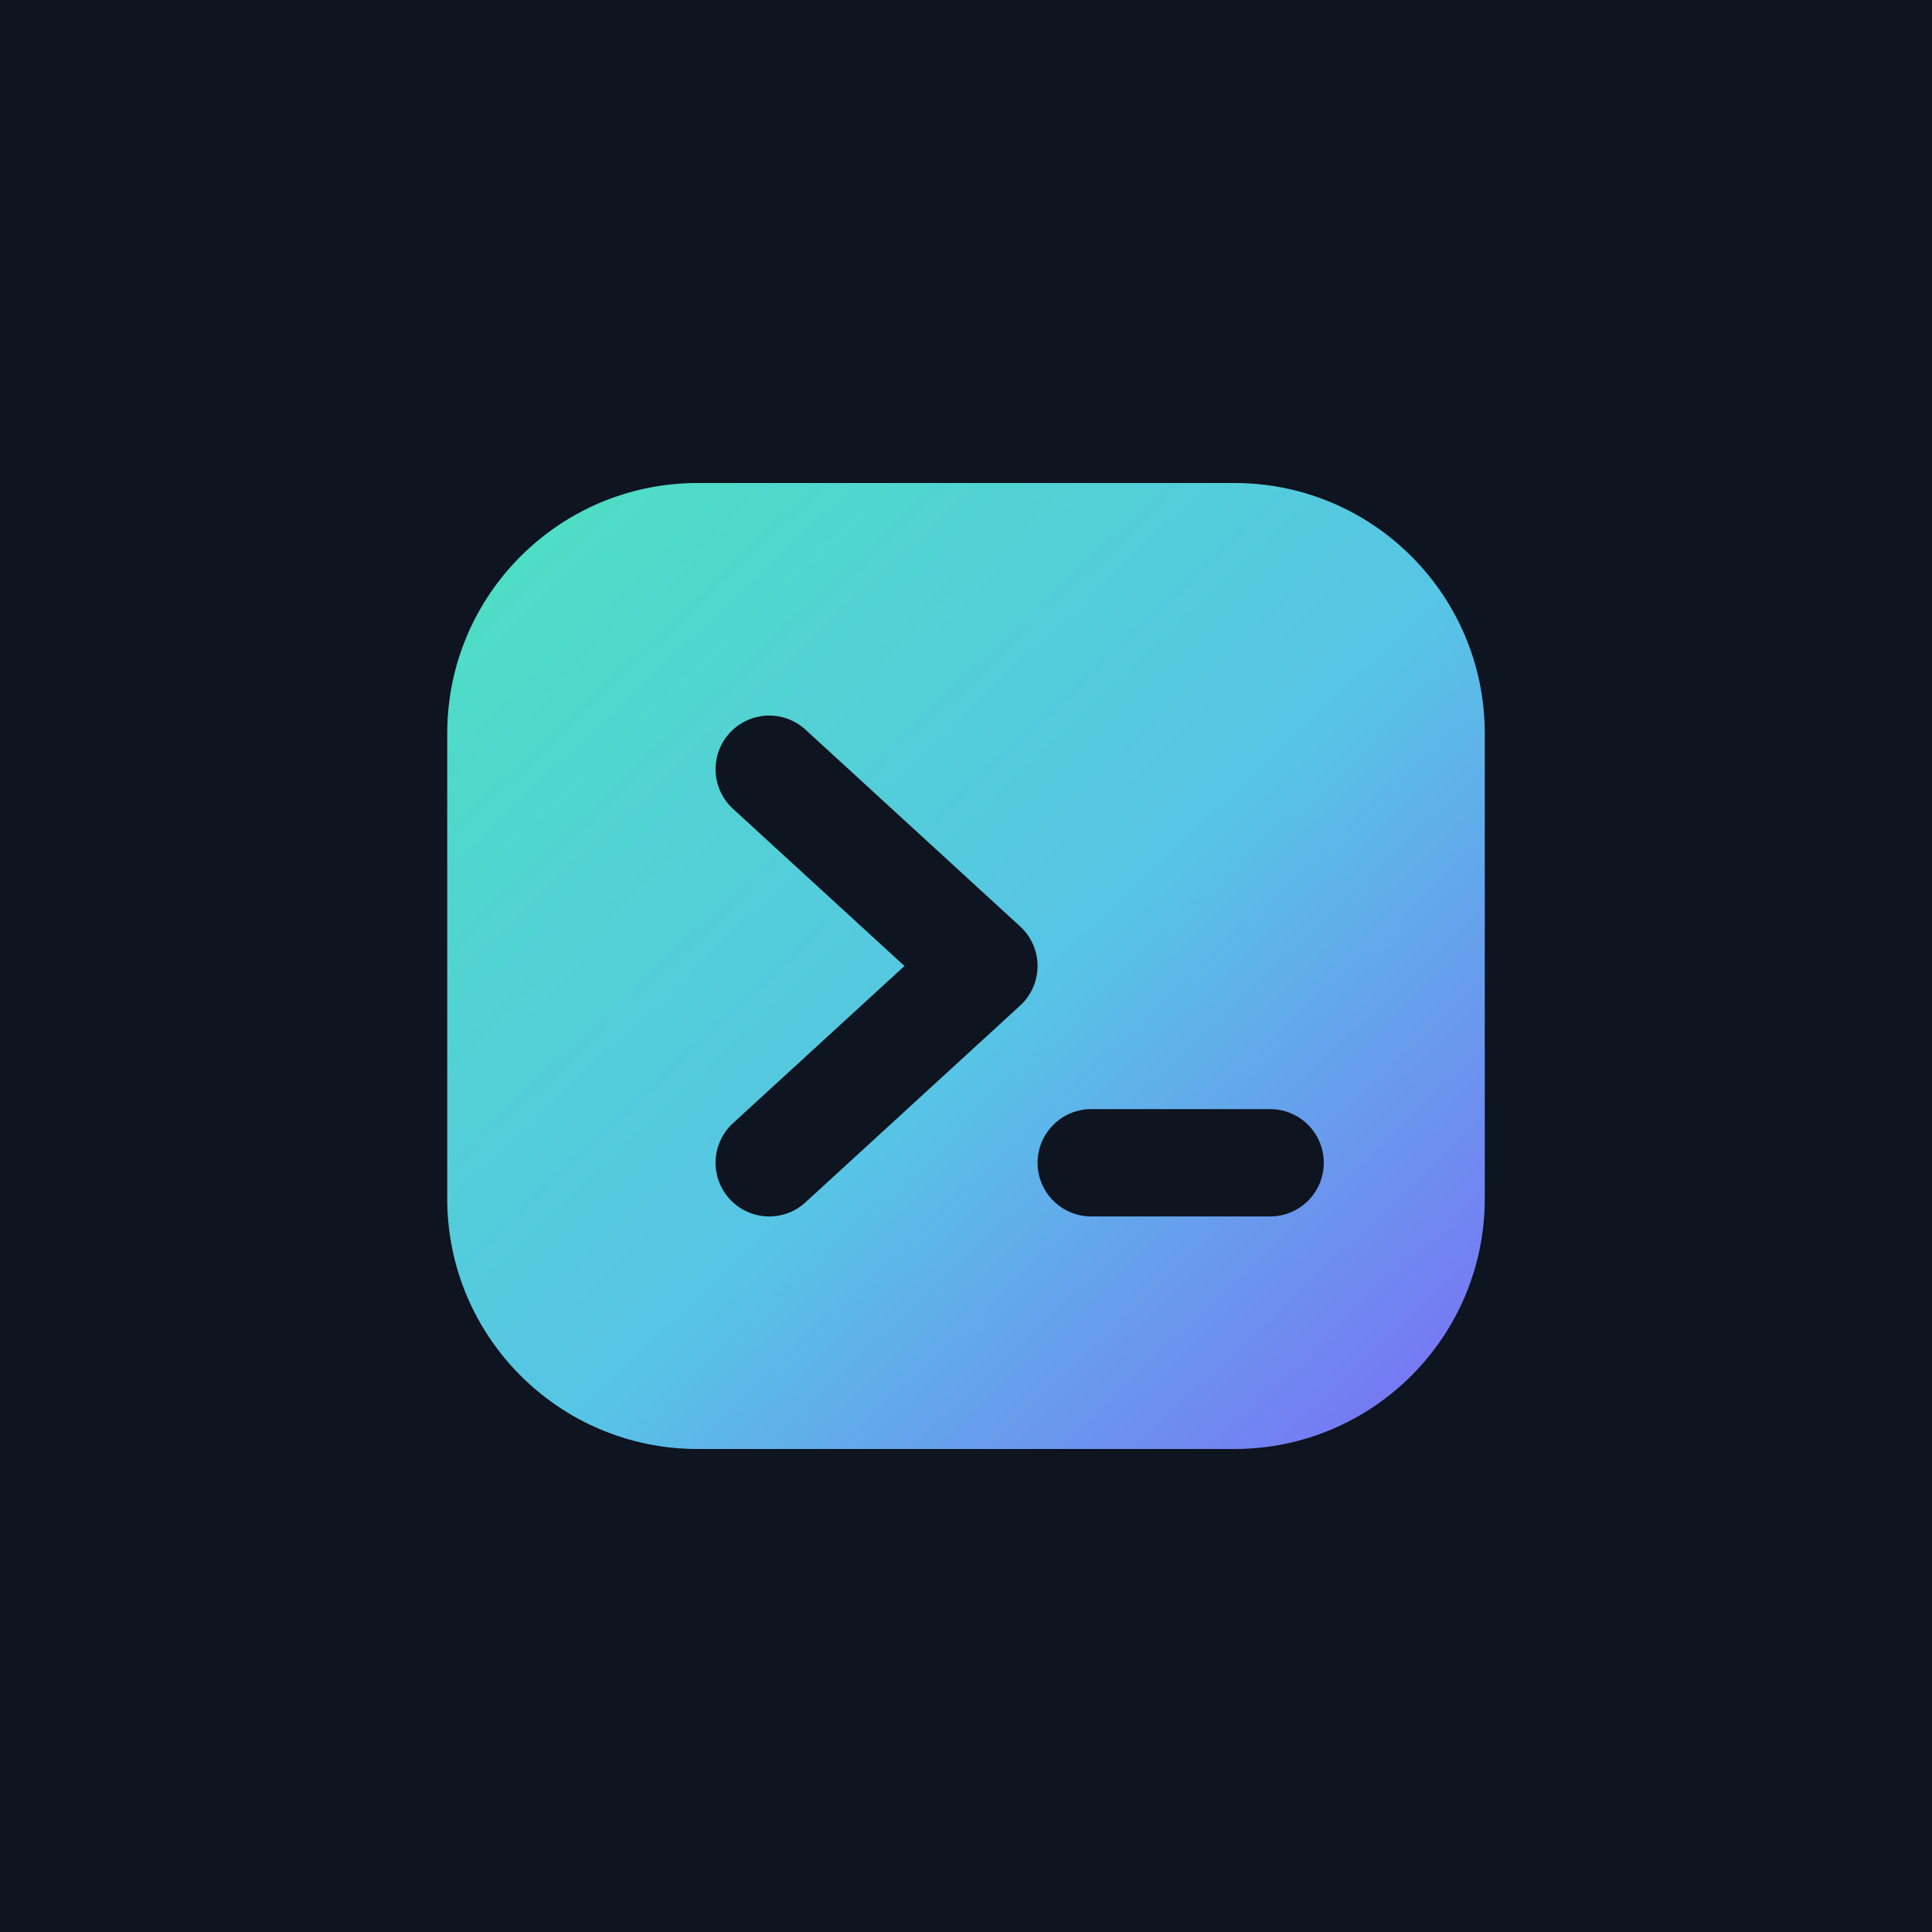
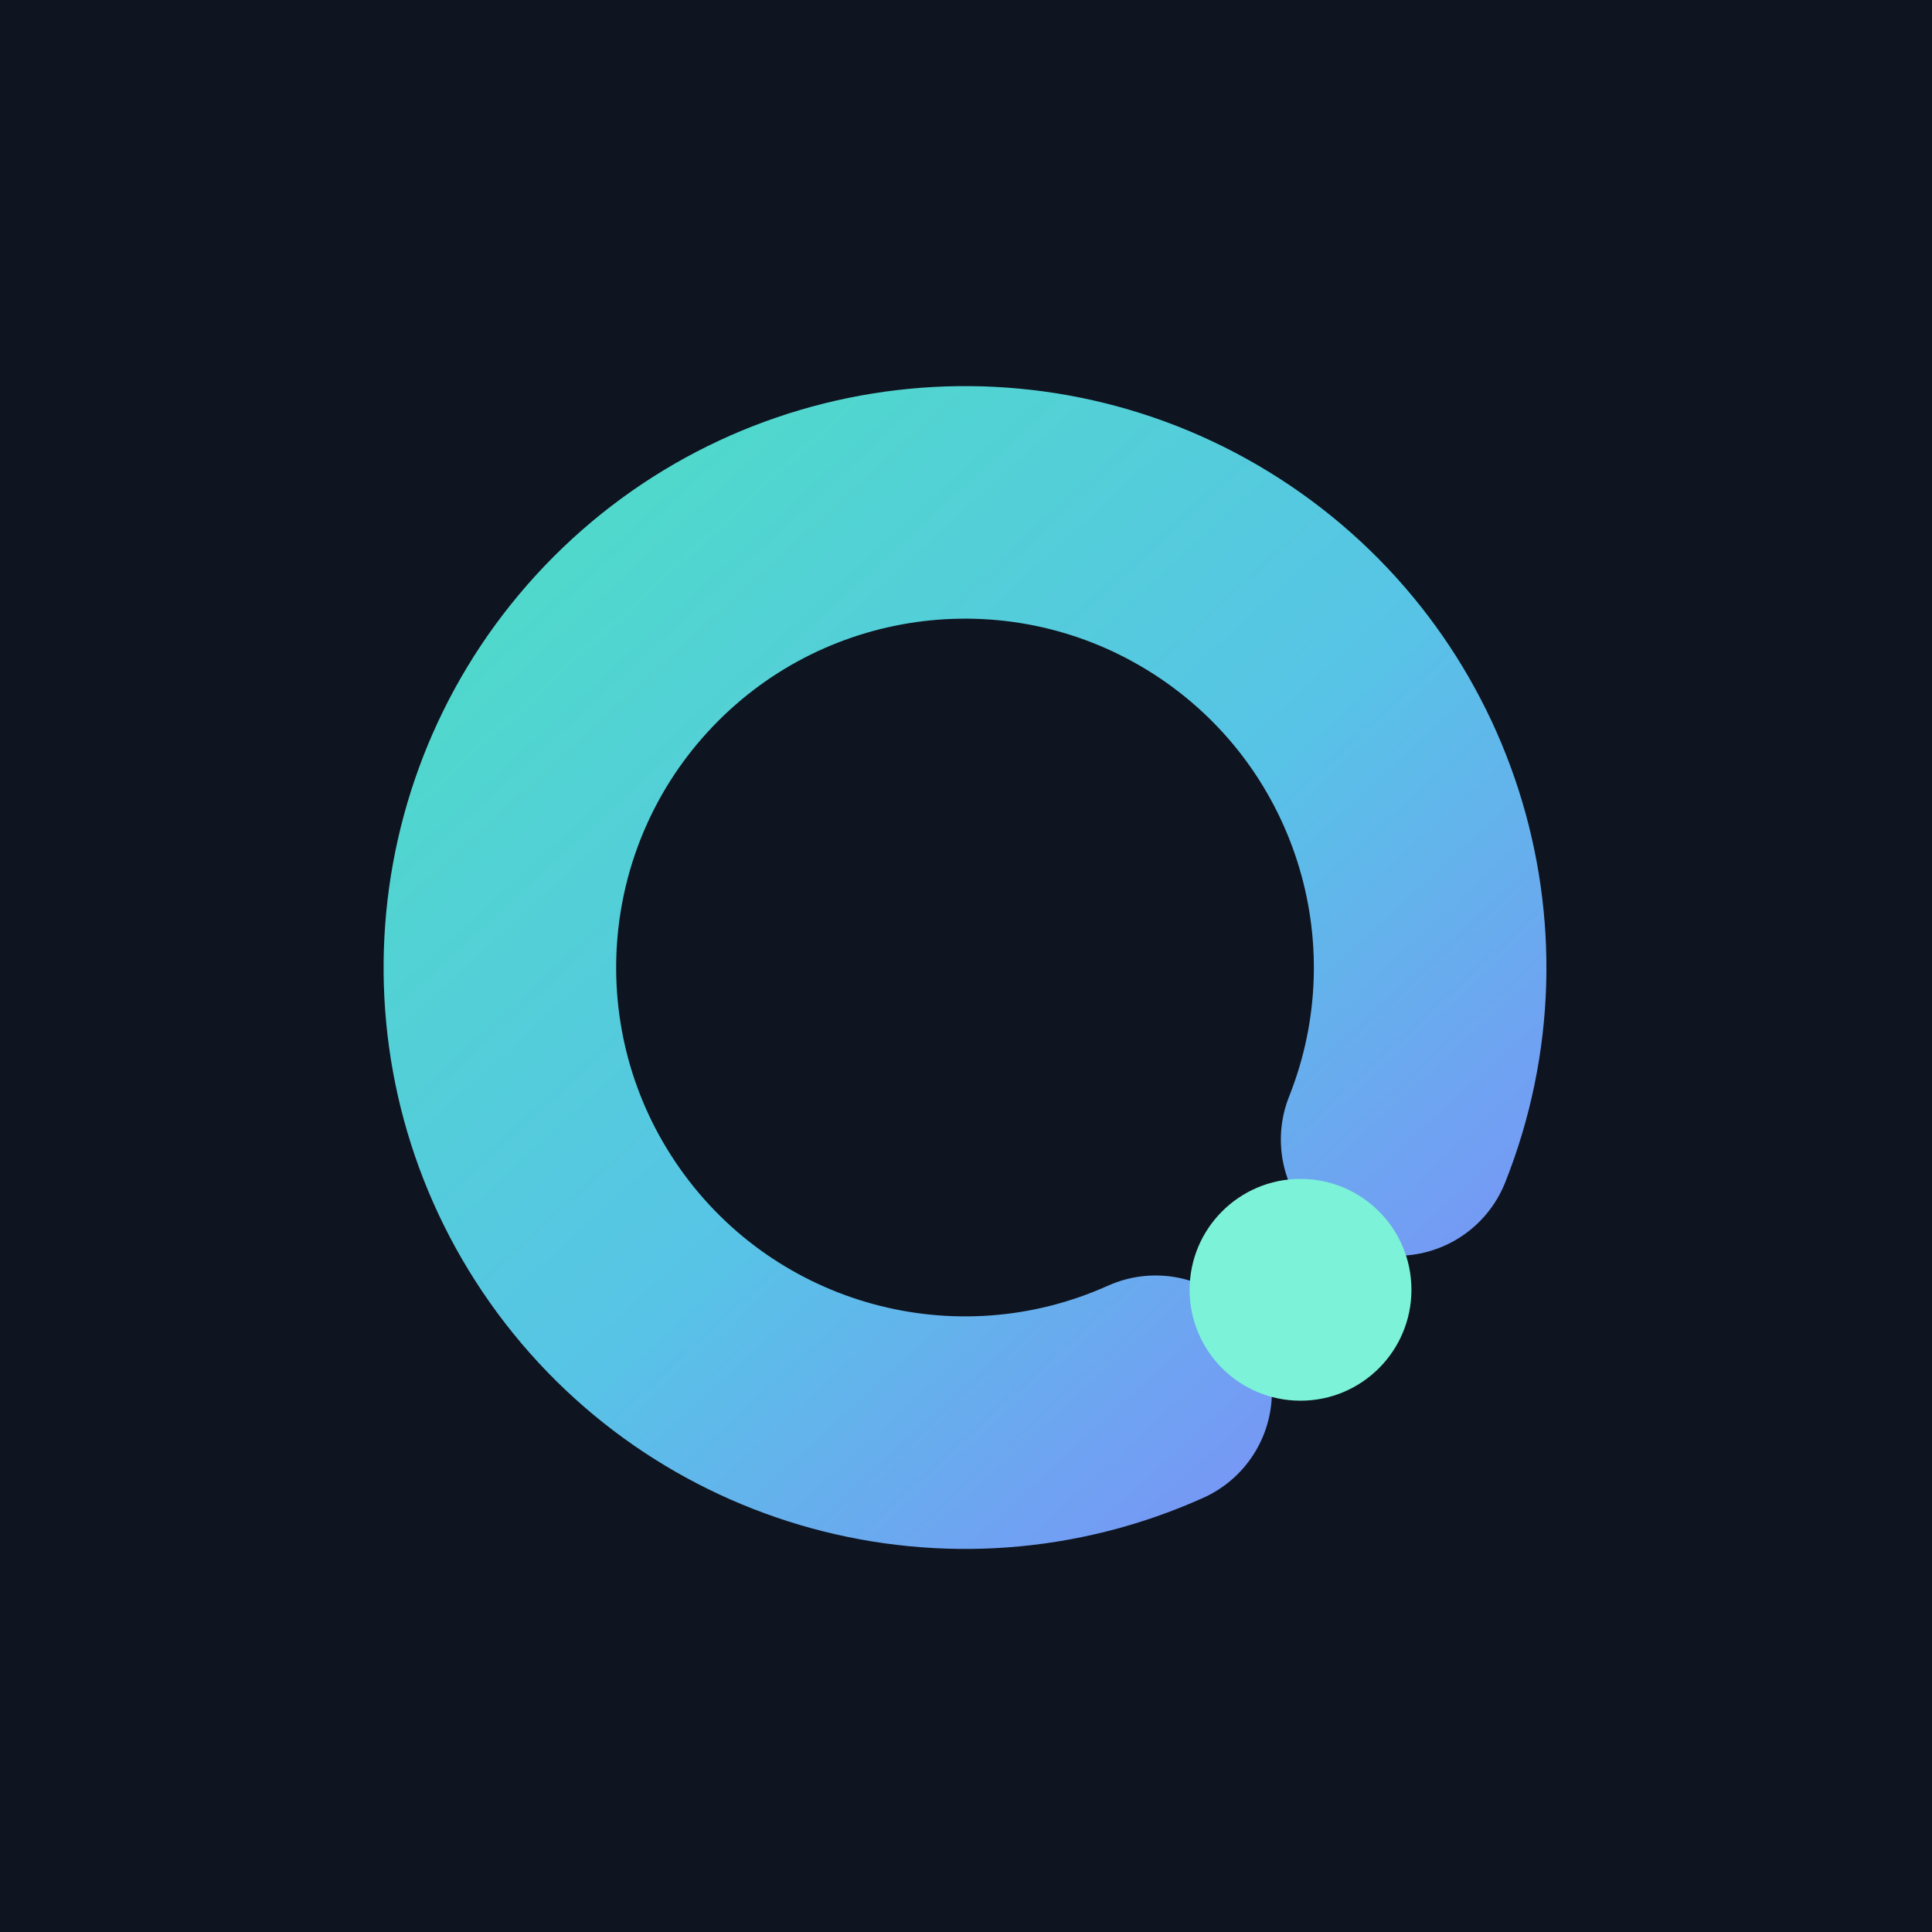
<svg xmlns="http://www.w3.org/2000/svg" width="1024" height="1024" viewBox="0 0 108 108">
  <defs>
-     <linearGradient id="g" x1="0" y1="0" x2="1" y2="1">
+     <linearGradient id="g" x1="22" y1="20" x2="88" y2="92" gradientUnits="userSpaceOnUse">
      <stop offset="0" stop-color="#4DE1C1" />
-       <stop offset="0.55" stop-color="#57C4E6" />
-       <stop offset="1" stop-color="#7C6CF6" />
+       <stop offset="0.5" stop-color="#57C4E6" />
+       <stop offset="1" stop-color="#8B7BFF" />
    </linearGradient>
  </defs>
  <rect width="108" height="108" fill="#0E1420" />
-   <rect x="25" y="27" width="58" height="54" rx="14" fill="url(#g)" />
-   <path d="M43 43 L55 54 L43 65" fill="none" stroke="#0E1420" stroke-width="6" stroke-linecap="round" stroke-linejoin="round" />
-   <path d="M61 65 H71" fill="none" stroke="#0E1420" stroke-width="6" stroke-linecap="round" />
+   <path d="M64.6 77.8 A26 26 0 1 1 78.1 63.7" fill="none" stroke="url(#g)" stroke-width="13" stroke-linecap="round" />
+   <circle cx="72.7" cy="72.1" r="6.2" fill="#7CF2D8" />
</svg>
